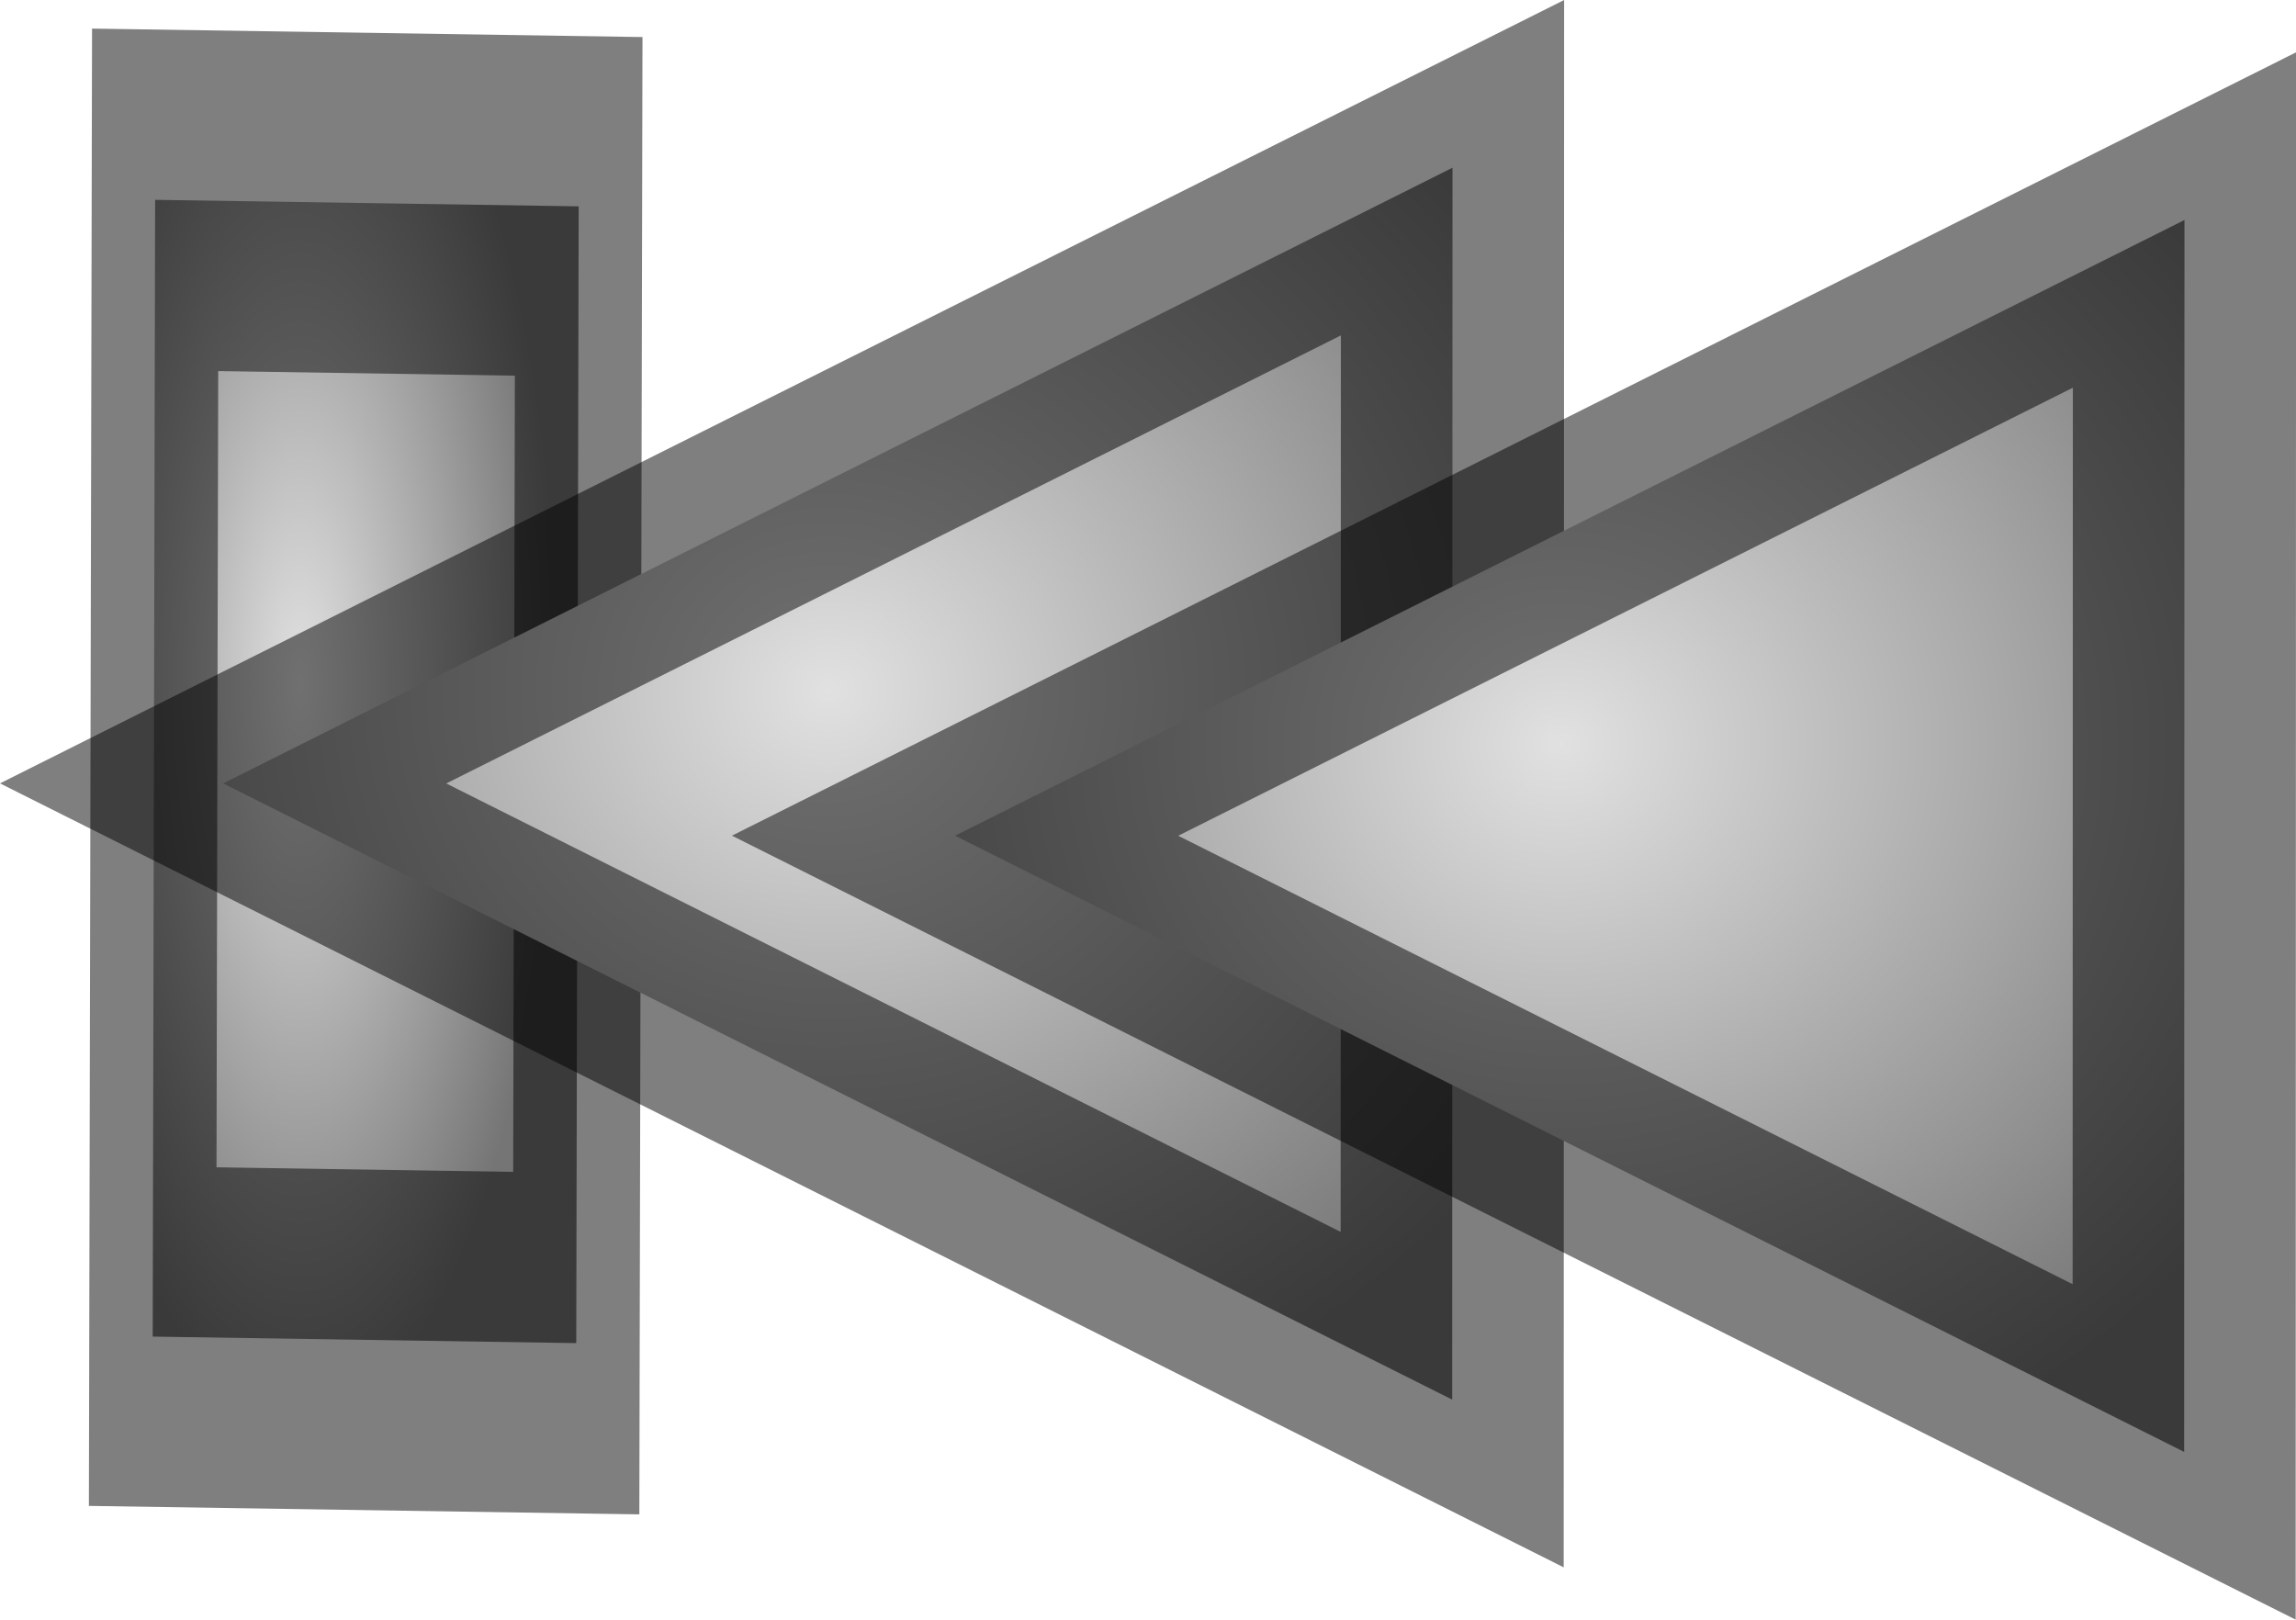
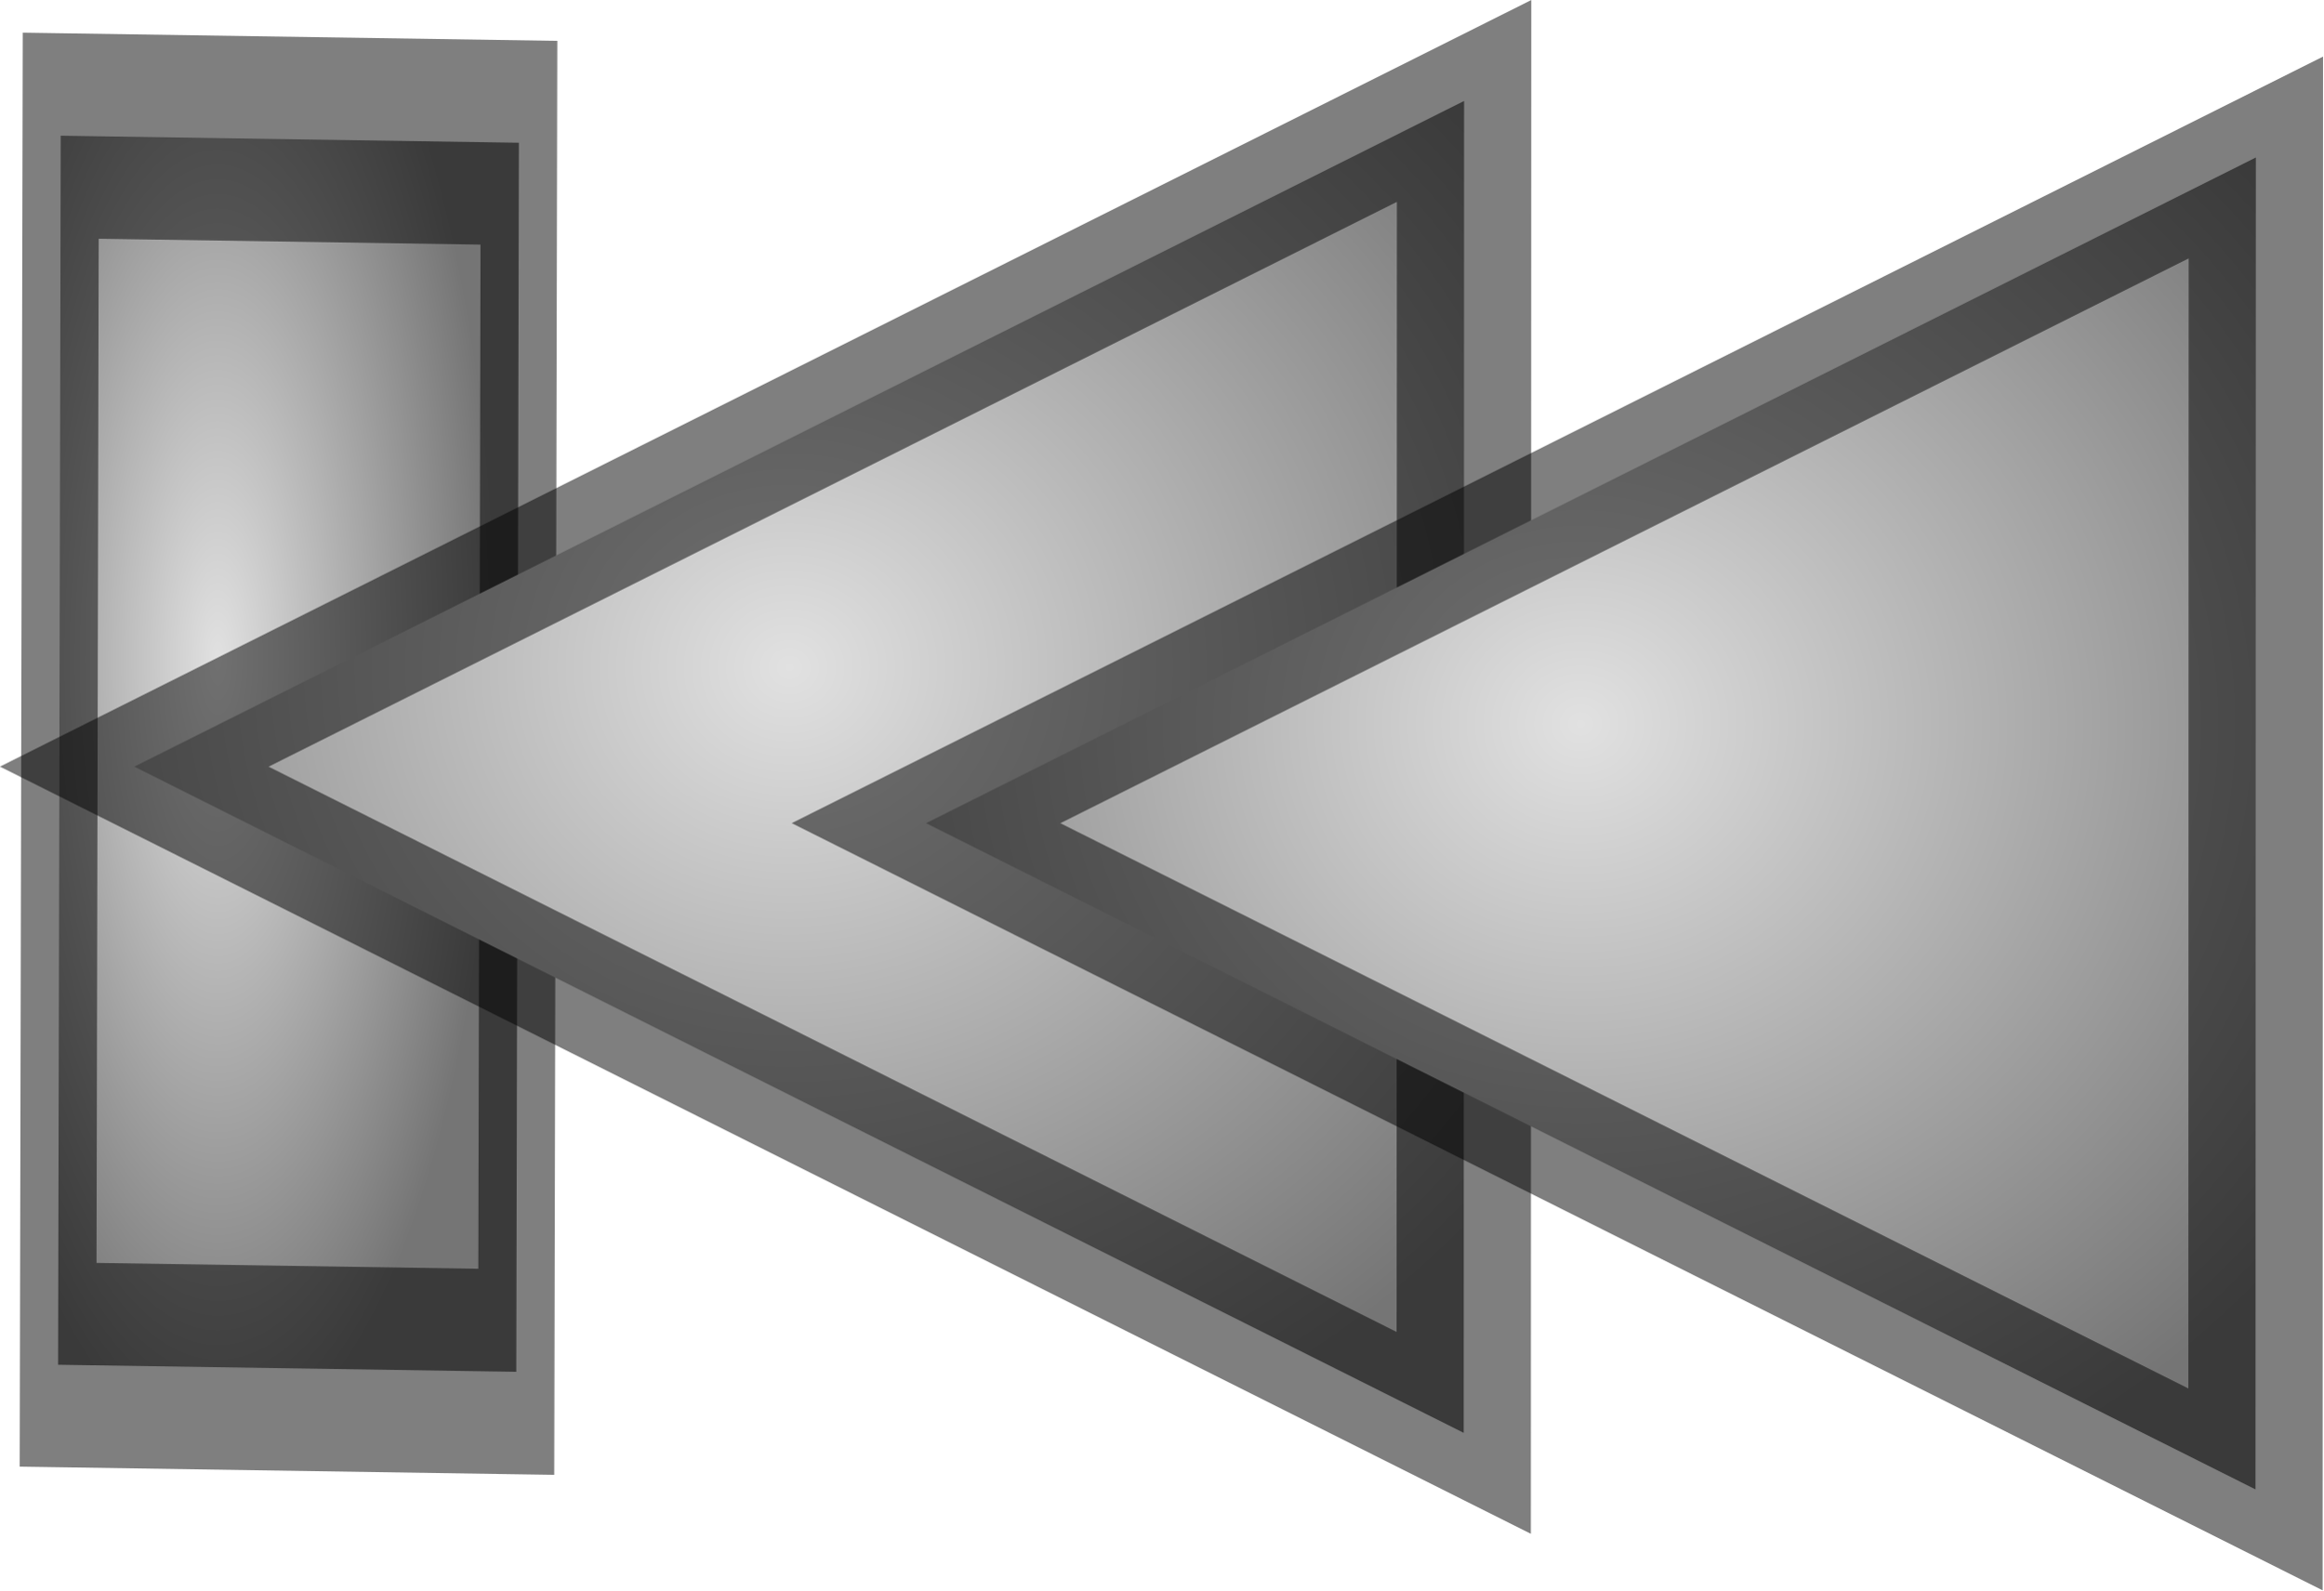
- <svg xmlns="http://www.w3.org/2000/svg" xmlns:xlink="http://www.w3.org/1999/xlink" width="11.045" height="7.792" id="svg2" version="1.0">
+ <svg xmlns="http://www.w3.org/2000/svg" xmlns:xlink="http://www.w3.org/1999/xlink" width="18.565" height="12.715" id="svg2" version="1.0">
  <defs id="defs4">
    <linearGradient id="linearGradient3162">
      <stop style="stop-color:#000000;stop-opacity:1;" offset="0" id="stop3164" />
      <stop style="stop-color:#ffffff;stop-opacity:1;" offset="1" id="stop3166" />
    </linearGradient>
    <linearGradient id="linearGradient3154">
      <stop style="stop-color:#e1e1e1;stop-opacity:1;" offset="0" id="stop3156" />
      <stop style="stop-color:#757575;stop-opacity:1;" offset="1" id="stop3158" />
    </linearGradient>
    <radialGradient xlink:href="#linearGradient3154" id="radialGradient3823" cx="585.979" cy="494.838" fx="585.979" fy="494.838" r="180.934" gradientTransform="matrix(1.311648,-0.00911716,0.00728291,1.390859,-186.2231,-191.9313)" gradientUnits="userSpaceOnUse" />
    <radialGradient xlink:href="#linearGradient3154-6" id="radialGradient3823-8" cx="585.979" cy="494.838" fx="585.979" fy="494.838" r="180.934" gradientTransform="matrix(1.311648,-0.00911716,0.00728291,1.390859,-186.2231,-191.9313)" gradientUnits="userSpaceOnUse" />
    <linearGradient id="linearGradient3154-6">
      <stop style="stop-color:#c4ffc2;stop-opacity:1;" offset="0" id="stop3156-8" />
      <stop style="stop-color:#29e900;stop-opacity:1;" offset="1" id="stop3158-8" />
    </linearGradient>
    <radialGradient r="180.934" fy="494.838" fx="585.979" cy="494.838" cx="585.979" gradientTransform="matrix(1.311648,-0.00911716,0.00728291,1.390859,-186.2231,-191.9313)" gradientUnits="userSpaceOnUse" id="radialGradient3005" xlink:href="#linearGradient3154" />
    <radialGradient r="180.934" fy="494.838" fx="585.979" cy="494.838" cx="585.979" gradientTransform="matrix(1.311648,-0.00911716,0.00728291,1.390859,-186.2231,-191.9313)" gradientUnits="userSpaceOnUse" id="radialGradient3005-9" xlink:href="#linearGradient3154-6-3" />
    <linearGradient id="linearGradient3154-6-3">
      <stop style="stop-color:#c4ffc2;stop-opacity:1;" offset="0" id="stop3156-8-6" />
      <stop style="stop-color:#29e900;stop-opacity:1;" offset="1" id="stop3158-8-8" />
    </linearGradient>
    <radialGradient r="180.934" fy="494.838" fx="585.979" cy="494.838" cx="585.979" gradientTransform="matrix(1.311648,-0.00911716,0.00728291,1.390859,-186.2231,-191.9313)" gradientUnits="userSpaceOnUse" id="radialGradient3039" xlink:href="#linearGradient3154" />
    <linearGradient xlink:href="#linearGradient3154-6-3" id="linearGradient3834" x1="155.855" y1="172.768" x2="164.068" y2="172.768" gradientUnits="userSpaceOnUse" />
  </defs>
-   <g id="layer1" transform="translate(-492.0671,-544.0904)">
-     <path style="fill:url(#radialGradient3823);fill-opacity:1;fill-rule:nonzero;stroke:#000000;stroke-width:116.994;stroke-linecap:butt;stroke-linejoin:miter;stroke-miterlimit:4;stroke-opacity:0.502;stroke-dasharray:none;stroke-dashoffset:0" id="path2162" d="m 329.328,326.785 390.535,-2.237 2.237,390.535 -390.535,2.237 z" transform="matrix(-0.00521732,0,0,0.01400304,496.5691,540.5071)" />
-     <path style="fill:url(#radialGradient3039);fill-opacity:1;fill-rule:nonzero;stroke:#000000;stroke-width:62.827;stroke-linecap:butt;stroke-linejoin:miter;stroke-miterlimit:4;stroke-opacity:0.502;stroke-dasharray:none;stroke-dashoffset:0" id="path2162-4-0" d="m 410.296,321.131 346.161,199.749 -346.068,199.91 z" transform="matrix(-0.01708466,0,0,0.01482846,506.0642,540.1353)" />
-     <path style="fill:url(#radialGradient3005);fill-opacity:1;fill-rule:nonzero;stroke:#000000;stroke-width:62.827;stroke-linecap:butt;stroke-linejoin:miter;stroke-miterlimit:4;stroke-opacity:0.502;stroke-dasharray:none;stroke-dashoffset:0" id="path2162-4" d="m 410.296,321.131 346.161,199.749 -346.068,199.91 z" transform="matrix(-0.01708466,0,0,0.01482846,509.5854,540.3869)" />
+   <g id="layer1" transform="translate(-488.4425,-541.6283)">
+     <path style="fill:url(#radialGradient3823);fill-opacity:1;fill-rule:nonzero;stroke:#000000;stroke-width:65.106;stroke-linecap:butt;stroke-linejoin:miter;stroke-miterlimit:4;stroke-opacity:0.502;stroke-dasharray:none;stroke-dashoffset:0" id="path2162" d="m 329.328,326.785 390.535,-2.237 2.237,390.535 -390.535,2.237 z" transform="matrix(-0.00937546,0,0,0.02516329,495.6768,534.5465)" />
+     <path style="fill:url(#radialGradient3039);fill-opacity:1;fill-rule:nonzero;stroke:#000000;stroke-width:34.963;stroke-linecap:butt;stroke-linejoin:miter;stroke-miterlimit:4;stroke-opacity:0.502;stroke-dasharray:none;stroke-dashoffset:0" id="path2162-4-0" d="m 410.296,321.131 346.161,199.749 -346.068,199.91 z" transform="matrix(-0.03070093,0,0,0.02664656,512.7394,533.8783)" />
+     <path style="fill:url(#radialGradient3005);fill-opacity:1;fill-rule:nonzero;stroke:#000000;stroke-width:34.963;stroke-linecap:butt;stroke-linejoin:miter;stroke-miterlimit:4;stroke-opacity:0.502;stroke-dasharray:none;stroke-dashoffset:0" id="path2162-4" d="m 410.296,321.131 346.161,199.749 -346.068,199.91 z" transform="matrix(-0.03070093,0,0,0.02664656,519.0669,534.3303)" />
  </g>
</svg>
